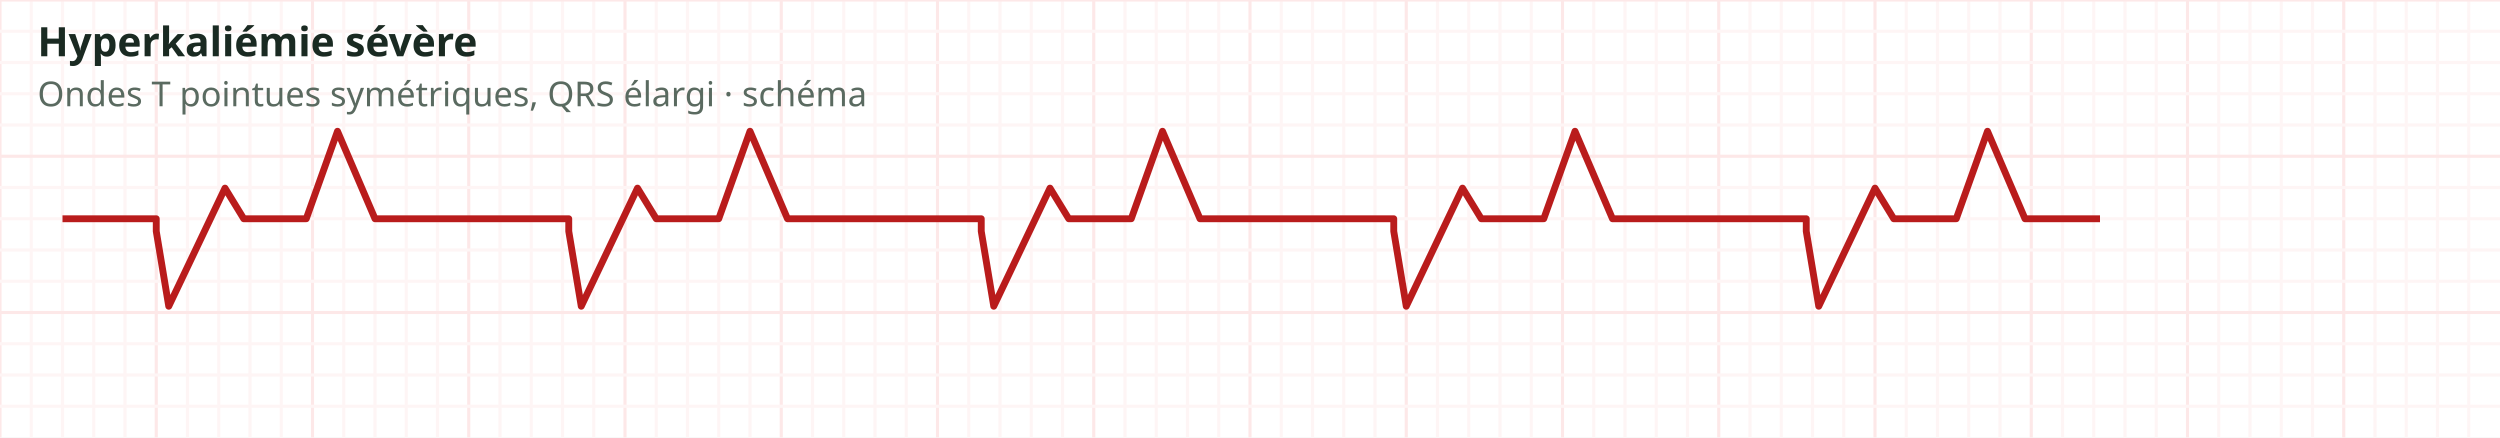
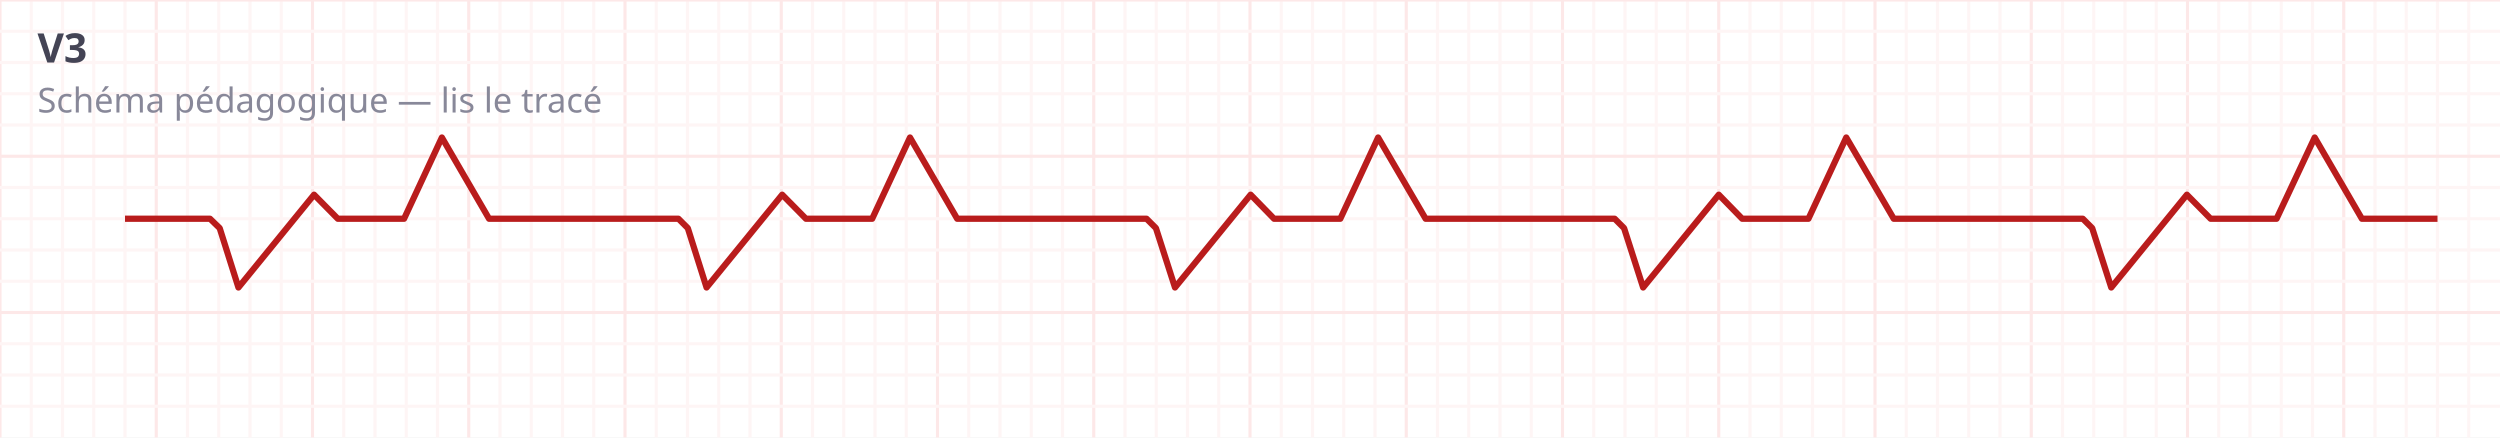
<svg xmlns="http://www.w3.org/2000/svg" viewBox="0 0 800 140" role="img">
  <rect width="800" height="140" fill="#fff" />
  <line x1="0" y1="0" x2="0" y2="140" stroke="#fde8e8" stroke-width="1" />
  <line x1="10" y1="0" x2="10" y2="140" stroke="#fef5f5" stroke-width="1" />
  <line x1="20" y1="0" x2="20" y2="140" stroke="#fef5f5" stroke-width="1" />
  <line x1="30" y1="0" x2="30" y2="140" stroke="#fef5f5" stroke-width="1" />
  <line x1="40" y1="0" x2="40" y2="140" stroke="#fef5f5" stroke-width="1" />
  <line x1="50" y1="0" x2="50" y2="140" stroke="#fde8e8" stroke-width="1" />
  <line x1="60" y1="0" x2="60" y2="140" stroke="#fef5f5" stroke-width="1" />
  <line x1="70" y1="0" x2="70" y2="140" stroke="#fef5f5" stroke-width="1" />
  <line x1="80" y1="0" x2="80" y2="140" stroke="#fef5f5" stroke-width="1" />
  <line x1="90" y1="0" x2="90" y2="140" stroke="#fef5f5" stroke-width="1" />
  <line x1="100" y1="0" x2="100" y2="140" stroke="#fde8e8" stroke-width="1" />
  <line x1="110" y1="0" x2="110" y2="140" stroke="#fef5f5" stroke-width="1" />
  <line x1="120" y1="0" x2="120" y2="140" stroke="#fef5f5" stroke-width="1" />
  <line x1="130" y1="0" x2="130" y2="140" stroke="#fef5f5" stroke-width="1" />
  <line x1="140" y1="0" x2="140" y2="140" stroke="#fef5f5" stroke-width="1" />
  <line x1="150" y1="0" x2="150" y2="140" stroke="#fde8e8" stroke-width="1" />
  <line x1="160" y1="0" x2="160" y2="140" stroke="#fef5f5" stroke-width="1" />
  <line x1="170" y1="0" x2="170" y2="140" stroke="#fef5f5" stroke-width="1" />
  <line x1="180" y1="0" x2="180" y2="140" stroke="#fef5f5" stroke-width="1" />
  <line x1="190" y1="0" x2="190" y2="140" stroke="#fef5f5" stroke-width="1" />
  <line x1="200" y1="0" x2="200" y2="140" stroke="#fde8e8" stroke-width="1" />
  <line x1="210" y1="0" x2="210" y2="140" stroke="#fef5f5" stroke-width="1" />
  <line x1="220" y1="0" x2="220" y2="140" stroke="#fef5f5" stroke-width="1" />
  <line x1="230" y1="0" x2="230" y2="140" stroke="#fef5f5" stroke-width="1" />
  <line x1="240" y1="0" x2="240" y2="140" stroke="#fef5f5" stroke-width="1" />
  <line x1="250" y1="0" x2="250" y2="140" stroke="#fde8e8" stroke-width="1" />
  <line x1="260" y1="0" x2="260" y2="140" stroke="#fef5f5" stroke-width="1" />
  <line x1="270" y1="0" x2="270" y2="140" stroke="#fef5f5" stroke-width="1" />
  <line x1="280" y1="0" x2="280" y2="140" stroke="#fef5f5" stroke-width="1" />
  <line x1="290" y1="0" x2="290" y2="140" stroke="#fef5f5" stroke-width="1" />
  <line x1="300" y1="0" x2="300" y2="140" stroke="#fde8e8" stroke-width="1" />
  <line x1="310" y1="0" x2="310" y2="140" stroke="#fef5f5" stroke-width="1" />
  <line x1="320" y1="0" x2="320" y2="140" stroke="#fef5f5" stroke-width="1" />
  <line x1="330" y1="0" x2="330" y2="140" stroke="#fef5f5" stroke-width="1" />
  <line x1="340" y1="0" x2="340" y2="140" stroke="#fef5f5" stroke-width="1" />
  <line x1="350" y1="0" x2="350" y2="140" stroke="#fde8e8" stroke-width="1" />
  <line x1="360" y1="0" x2="360" y2="140" stroke="#fef5f5" stroke-width="1" />
  <line x1="370" y1="0" x2="370" y2="140" stroke="#fef5f5" stroke-width="1" />
  <line x1="380" y1="0" x2="380" y2="140" stroke="#fef5f5" stroke-width="1" />
  <line x1="390" y1="0" x2="390" y2="140" stroke="#fef5f5" stroke-width="1" />
  <line x1="400" y1="0" x2="400" y2="140" stroke="#fde8e8" stroke-width="1" />
  <line x1="410" y1="0" x2="410" y2="140" stroke="#fef5f5" stroke-width="1" />
  <line x1="420" y1="0" x2="420" y2="140" stroke="#fef5f5" stroke-width="1" />
  <line x1="430" y1="0" x2="430" y2="140" stroke="#fef5f5" stroke-width="1" />
  <line x1="440" y1="0" x2="440" y2="140" stroke="#fef5f5" stroke-width="1" />
  <line x1="450" y1="0" x2="450" y2="140" stroke="#fde8e8" stroke-width="1" />
  <line x1="460" y1="0" x2="460" y2="140" stroke="#fef5f5" stroke-width="1" />
  <line x1="470" y1="0" x2="470" y2="140" stroke="#fef5f5" stroke-width="1" />
  <line x1="480" y1="0" x2="480" y2="140" stroke="#fef5f5" stroke-width="1" />
  <line x1="490" y1="0" x2="490" y2="140" stroke="#fef5f5" stroke-width="1" />
  <line x1="500" y1="0" x2="500" y2="140" stroke="#fde8e8" stroke-width="1" />
  <line x1="510" y1="0" x2="510" y2="140" stroke="#fef5f5" stroke-width="1" />
  <line x1="520" y1="0" x2="520" y2="140" stroke="#fef5f5" stroke-width="1" />
  <line x1="530" y1="0" x2="530" y2="140" stroke="#fef5f5" stroke-width="1" />
  <line x1="540" y1="0" x2="540" y2="140" stroke="#fef5f5" stroke-width="1" />
  <line x1="550" y1="0" x2="550" y2="140" stroke="#fde8e8" stroke-width="1" />
  <line x1="560" y1="0" x2="560" y2="140" stroke="#fef5f5" stroke-width="1" />
  <line x1="570" y1="0" x2="570" y2="140" stroke="#fef5f5" stroke-width="1" />
  <line x1="580" y1="0" x2="580" y2="140" stroke="#fef5f5" stroke-width="1" />
  <line x1="590" y1="0" x2="590" y2="140" stroke="#fef5f5" stroke-width="1" />
  <line x1="600" y1="0" x2="600" y2="140" stroke="#fde8e8" stroke-width="1" />
  <line x1="610" y1="0" x2="610" y2="140" stroke="#fef5f5" stroke-width="1" />
  <line x1="620" y1="0" x2="620" y2="140" stroke="#fef5f5" stroke-width="1" />
  <line x1="630" y1="0" x2="630" y2="140" stroke="#fef5f5" stroke-width="1" />
  <line x1="640" y1="0" x2="640" y2="140" stroke="#fef5f5" stroke-width="1" />
  <line x1="650" y1="0" x2="650" y2="140" stroke="#fde8e8" stroke-width="1" />
  <line x1="660" y1="0" x2="660" y2="140" stroke="#fef5f5" stroke-width="1" />
  <line x1="670" y1="0" x2="670" y2="140" stroke="#fef5f5" stroke-width="1" />
  <line x1="680" y1="0" x2="680" y2="140" stroke="#fef5f5" stroke-width="1" />
  <line x1="690" y1="0" x2="690" y2="140" stroke="#fef5f5" stroke-width="1" />
  <line x1="700" y1="0" x2="700" y2="140" stroke="#fde8e8" stroke-width="1" />
  <line x1="710" y1="0" x2="710" y2="140" stroke="#fef5f5" stroke-width="1" />
  <line x1="720" y1="0" x2="720" y2="140" stroke="#fef5f5" stroke-width="1" />
  <line x1="730" y1="0" x2="730" y2="140" stroke="#fef5f5" stroke-width="1" />
  <line x1="740" y1="0" x2="740" y2="140" stroke="#fef5f5" stroke-width="1" />
  <line x1="750" y1="0" x2="750" y2="140" stroke="#fde8e8" stroke-width="1" />
  <line x1="760" y1="0" x2="760" y2="140" stroke="#fef5f5" stroke-width="1" />
  <line x1="770" y1="0" x2="770" y2="140" stroke="#fef5f5" stroke-width="1" />
  <line x1="780" y1="0" x2="780" y2="140" stroke="#fef5f5" stroke-width="1" />
  <line x1="790" y1="0" x2="790" y2="140" stroke="#fef5f5" stroke-width="1" />
  <line x1="0" y1="0" x2="800" y2="0" stroke="#fde8e8" stroke-width="1" />
  <line x1="0" y1="10" x2="800" y2="10" stroke="#fef5f5" stroke-width="1" />
  <line x1="0" y1="20" x2="800" y2="20" stroke="#fef5f5" stroke-width="1" />
  <line x1="0" y1="30" x2="800" y2="30" stroke="#fef5f5" stroke-width="1" />
  <line x1="0" y1="40" x2="800" y2="40" stroke="#fef5f5" stroke-width="1" />
  <line x1="0" y1="50" x2="800" y2="50" stroke="#fde8e8" stroke-width="1" />
  <line x1="0" y1="60" x2="800" y2="60" stroke="#fef5f5" stroke-width="1" />
  <line x1="0" y1="70" x2="800" y2="70" stroke="#fef5f5" stroke-width="1" />
  <line x1="0" y1="80" x2="800" y2="80" stroke="#fef5f5" stroke-width="1" />
  <line x1="0" y1="90" x2="800" y2="90" stroke="#fef5f5" stroke-width="1" />
  <line x1="0" y1="100" x2="800" y2="100" stroke="#fde8e8" stroke-width="1" />
  <line x1="0" y1="110" x2="800" y2="110" stroke="#fef5f5" stroke-width="1" />
  <line x1="0" y1="120" x2="800" y2="120" stroke="#fef5f5" stroke-width="1" />
  <line x1="0" y1="130" x2="800" y2="130" stroke="#fef5f5" stroke-width="1" />
-   <polyline fill="none" stroke="#b91c1c" stroke-width="2.2" stroke-linejoin="round" points="20,70 24,70 28,70 32,70 36,70 38,70 42,70 46,70 50,70 50,74 54,98 72,60.2 78,70 78,70 82,70 86,70 90,70 94,70 98,70 98,70 108,42 120,70 120,70 124,70 128,70 132,70 136,70 140,70 144,70 152,70 156,70 160,70 164,70 168,70 170,70 174,70 178,70 182,70 182,74 186,98 204,60.2 210,70 210,70 214,70 218,70 222,70 226,70 230,70 230,70 240,42 252,70 252,70 256,70 260,70 264,70 268,70 272,70 276,70 284,70 288,70 292,70 296,70 300,70 302,70 306,70 310,70 314,70 314,74 318,98 336,60.2 342,70 342,70 346,70 350,70 354,70 358,70 362,70 362,70 372,42 384,70 384,70 388,70 392,70 396,70 400,70 404,70 408,70 416,70 420,70 424,70 428,70 432,70 434,70 438,70 442,70 446,70 446,74 450,98 468,60.2 474,70 474,70 478,70 482,70 486,70 490,70 494,70 494,70 504,42 516,70 516,70 520,70 524,70 528,70 532,70 536,70 540,70 548,70 552,70 556,70 560,70 564,70 566,70 570,70 574,70 578,70 578,74 582,98 600,60.2 606,70 606,70 610,70 614,70 618,70 622,70 626,70 626,70 636,42 648,70 648,70 652,70 656,70 660,70 664,70 668,70 672,70" />
-   <text x="12" y="18" font-family="Manrope, sans-serif" font-size="13" font-weight="700" fill="#1a2a22">Hyperkaliémie sévère</text>
-   <text x="12" y="34" font-family="Manrope, sans-serif" font-size="11" fill="#5a6a60">Ondes T pointues symétriques, QRS élargi · schéma</text>
+   <text x="12" y="20" font-family="system-ui,sans-serif" font-size="13" font-weight="700" fill="#445">V3</text>
+   <text x="12" y="36" font-family="system-ui,sans-serif" font-size="11" fill="#889">Schéma pédagogique — lis le tracé</text>
+   <polyline fill="none" stroke="#b91c1c" stroke-width="2.0" stroke-linejoin="round" points="40.0,70.0 46.1,70.0 52.1,70.0 55.1,70.0 61.2,70.0 67.2,70.0 70.3,73.0 76.3,92.0 100.5,62.3 108.1,70.0 108.1,70.0 114.2,70.0 120.2,70.0 126.3,70.0 129.3,70.0 141.4,44.0 156.5,70.0 156.5,70.0 162.6,70.0 168.6,70.0 174.7,70.0 180.7,70.0 189.8,70.0 195.9,70.0 201.9,70.0 204.9,70.0 211.0,70.0 217.1,70.0 220.1,73.0 226.1,92.0 250.3,62.3 257.9,70.0 257.9,70.0 264.0,70.0 270.0,70.0 276.1,70.0 279.1,70.0 291.2,44.0 306.3,70.0 306.3,70.0 312.4,70.0 318.4,70.0 324.5,70.0 330.6,70.0 339.6,70.0 345.7,70.0 351.7,70.0 354.8,70.0 360.8,70.0 366.9,70.0 369.9,73.0 376.0,92.0 400.2,62.3 407.7,70.0 407.7,70.0 413.8,70.0 419.8,70.0 425.9,70.0 428.9,70.0 441.0,44.0 456.2,70.0 456.2,70.0 462.2,70.0 468.3,70.0 474.3,70.0 480.4,70.0 489.4,70.0 495.5,70.0 501.6,70.0 504.6,70.0 510.6,70.0 516.7,70.0 519.7,73.0 525.8,92.0 550.0,62.3 557.5,70.0 557.5,70.0 563.6,70.0 569.7,70.0 575.7,70.0 578.7,70.0 590.8,44.0 606.0,70.0 606.0,70.0 612.0,70.0 618.1,70.0 624.1,70.0 630.2,70.0 639.3,70.0 645.3,70.0 651.4,70.0 654.4,70.0 660.4,70.0 666.5,70.0 669.5,73.0 675.6,92.0 699.8,62.3 707.4,70.0 707.4,70.0 713.4,70.0 719.5,70.0 725.5,70.0 728.5,70.0 740.7,44.0 755.8,70.0 755.8,70.0 761.8,70.0 767.9,70.0 773.9,70.0 780.0,70.0" />
</svg>
